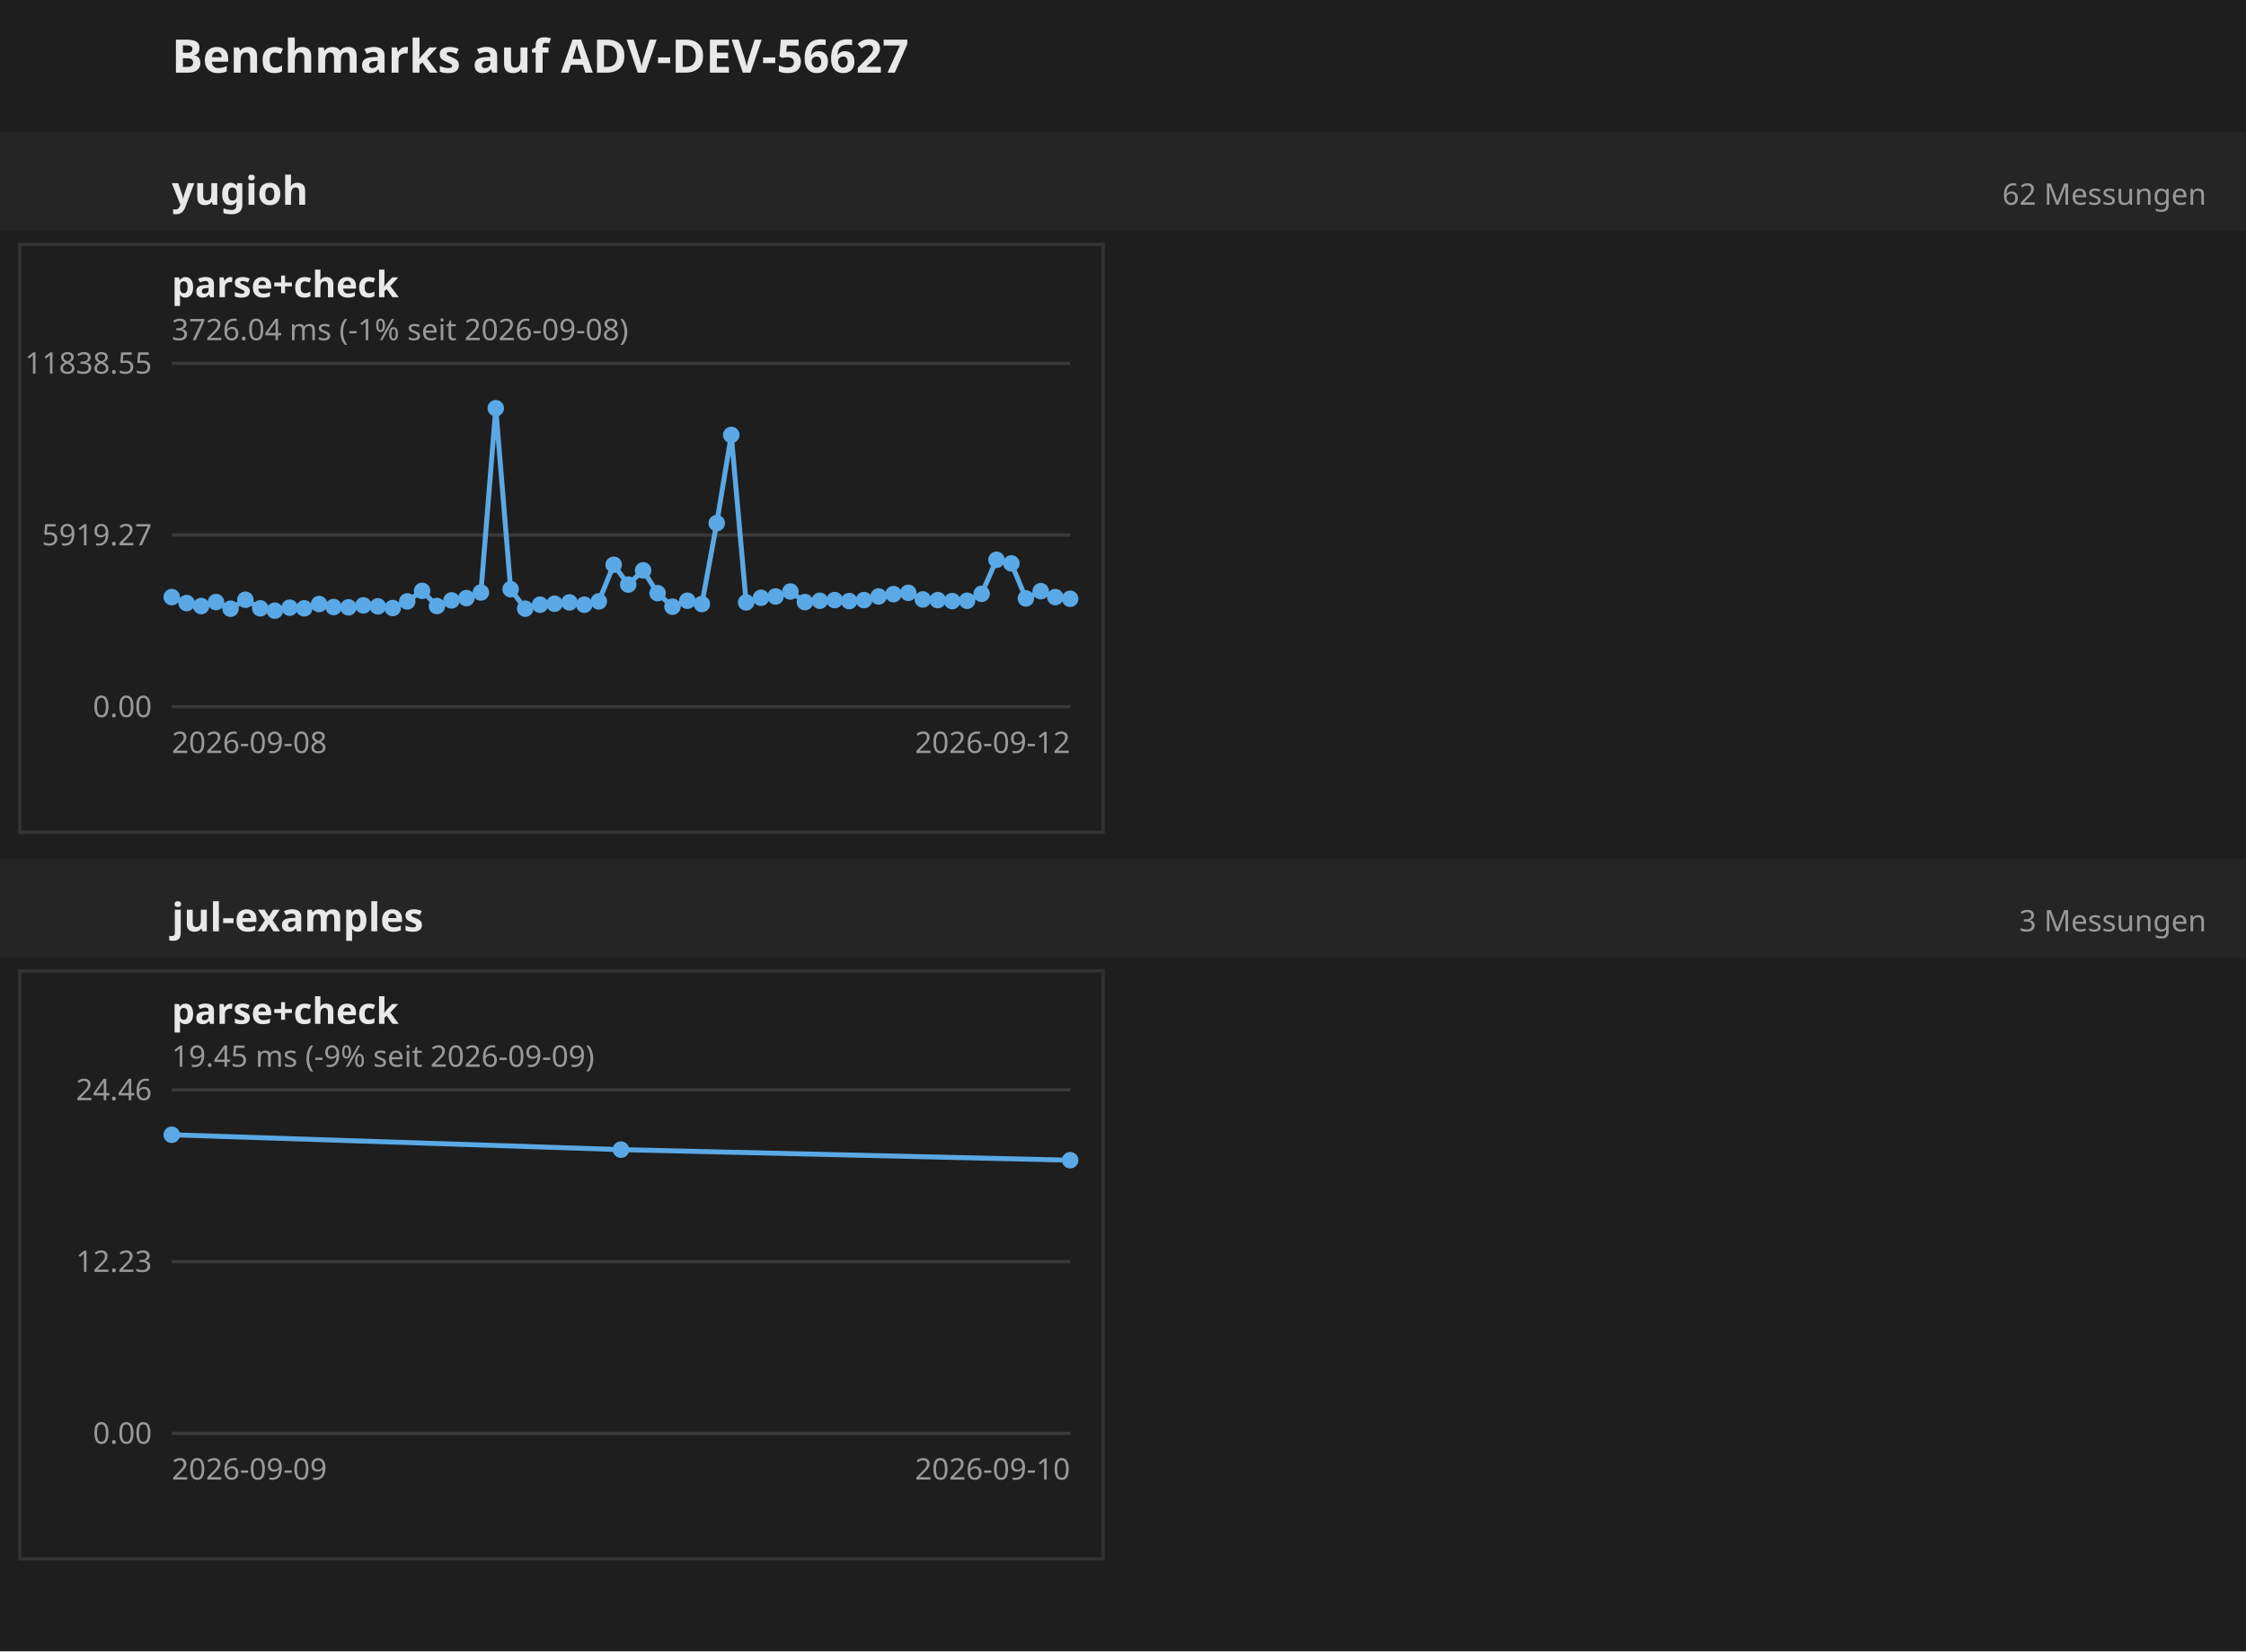
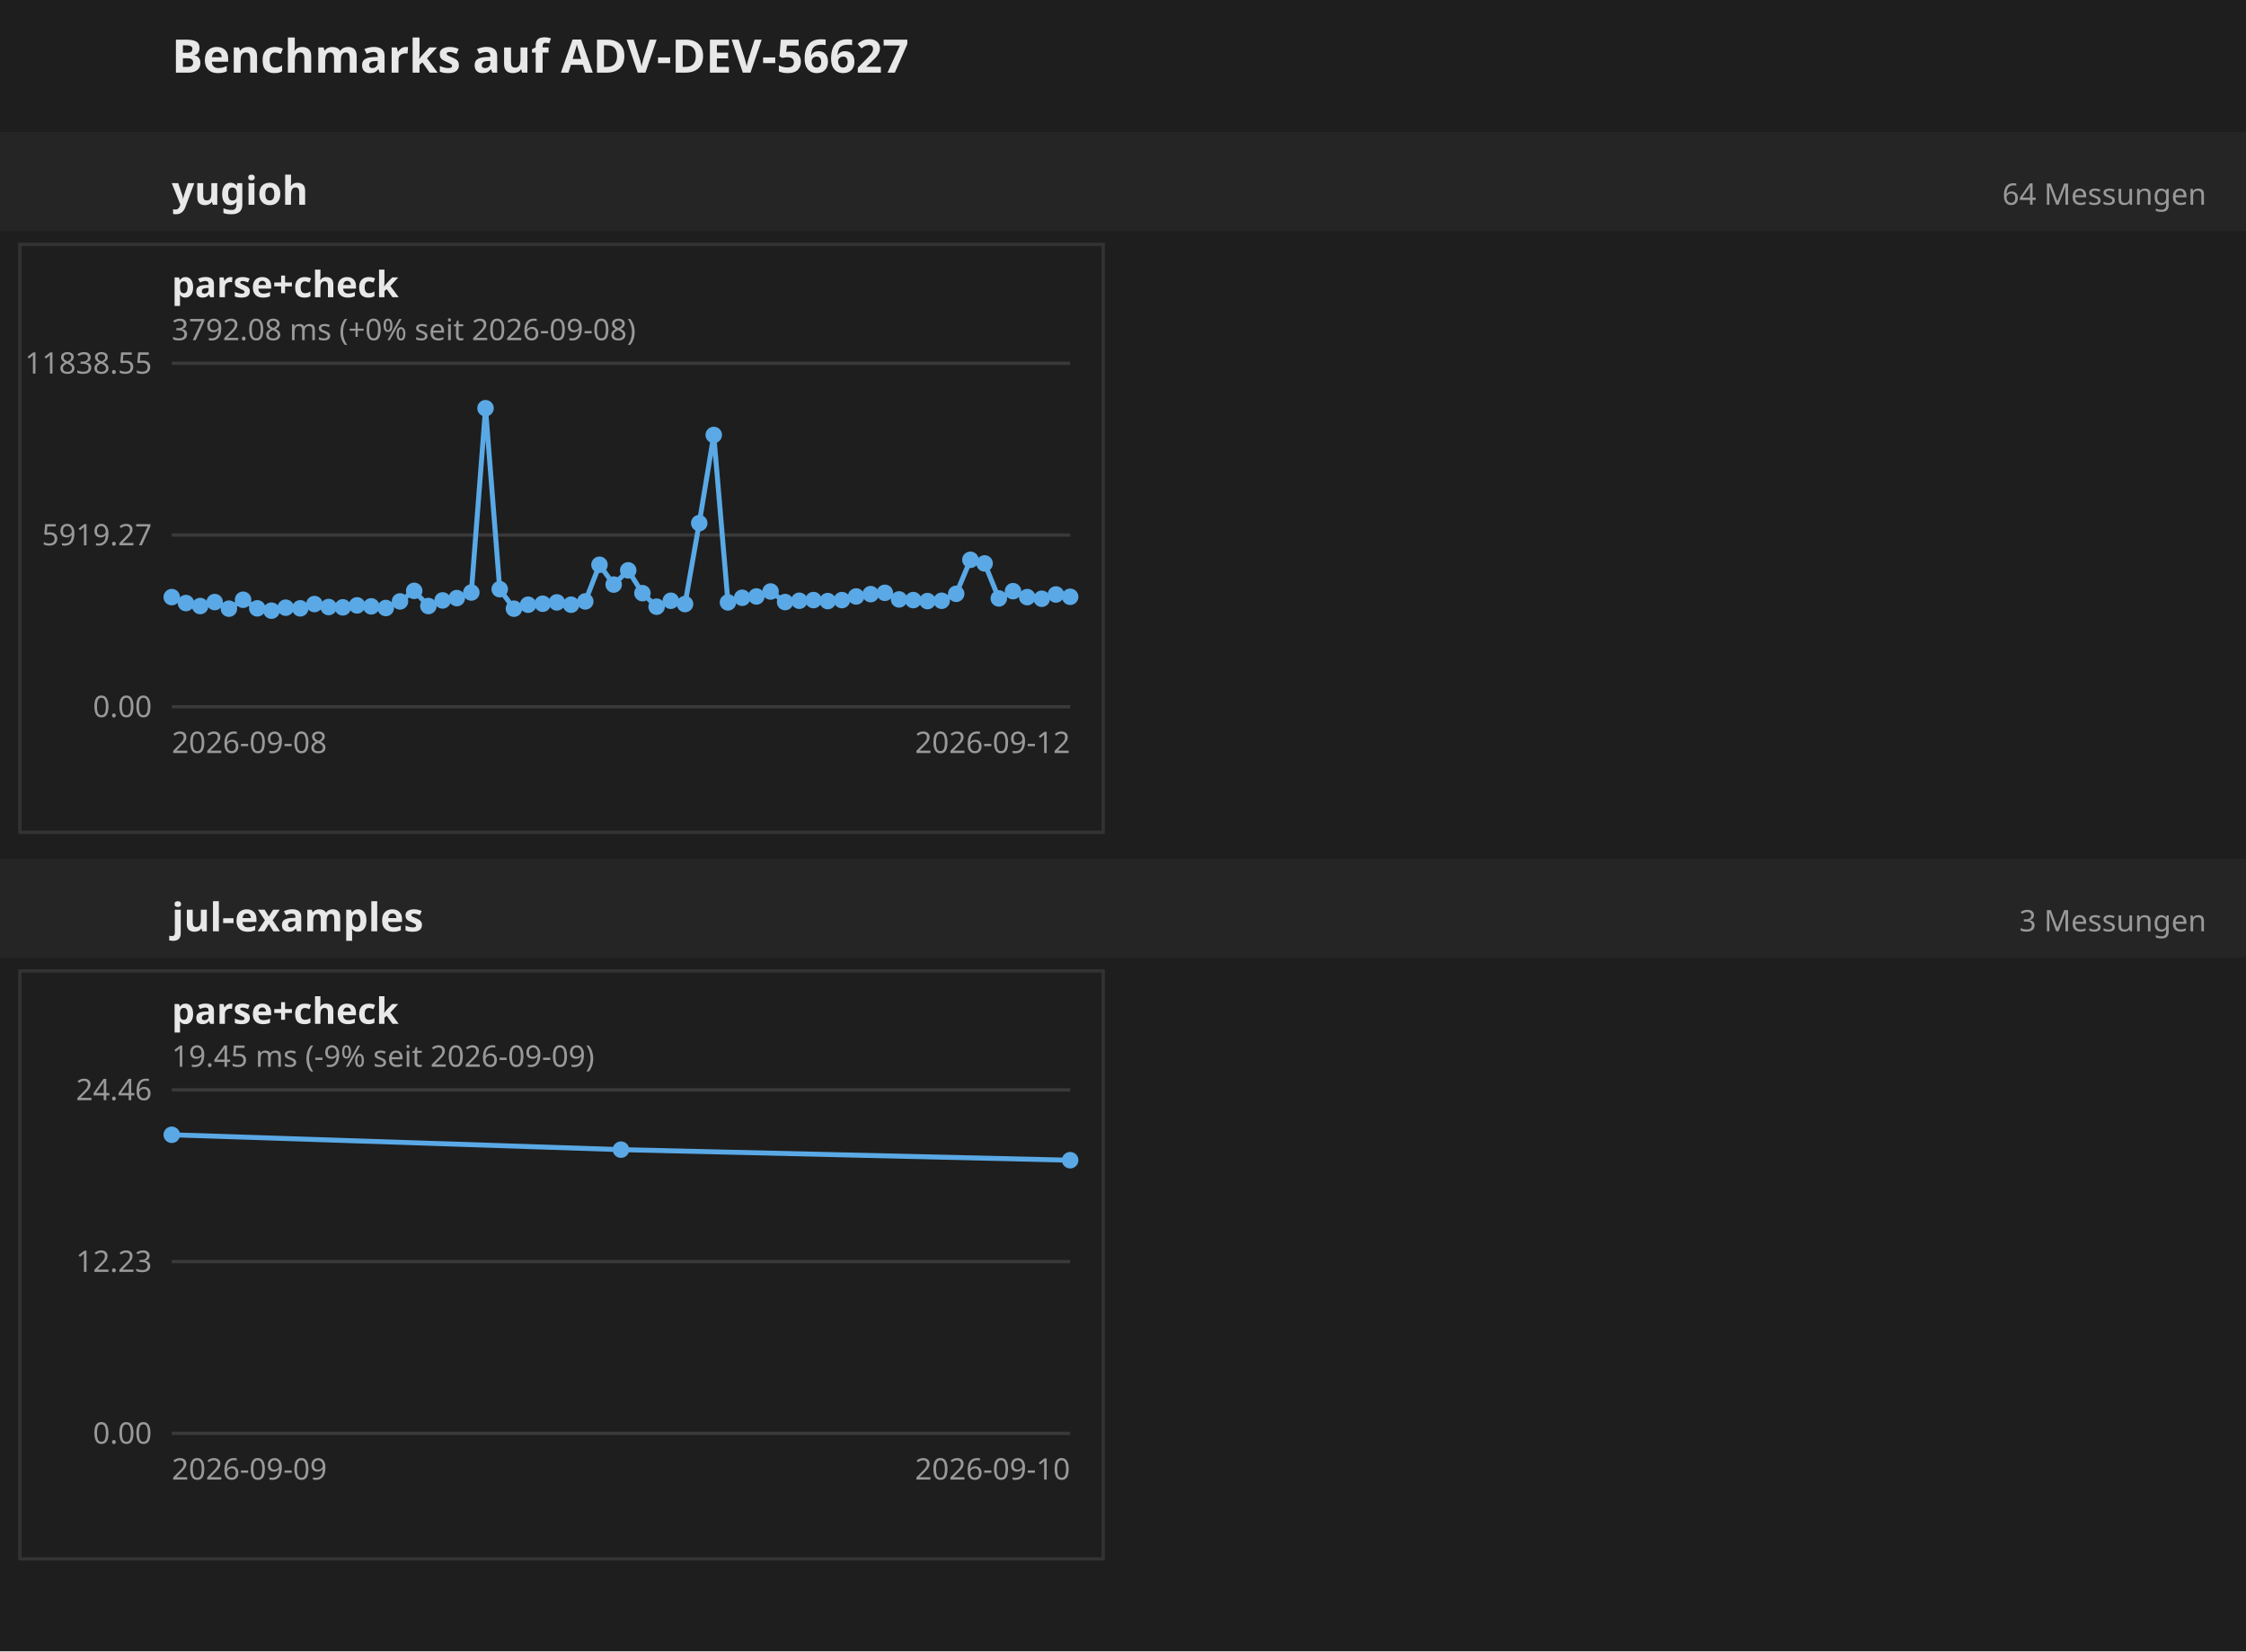
<svg xmlns="http://www.w3.org/2000/svg" width="680" height="500" font-family="sans-serif">
  <rect width="680" height="500" fill="#1e1e1e" />
  <text x="52" y="22" font-size="14" font-weight="bold" fill="#e8e8e8">Benchmarks auf ADV-DEV-56627</text>
  <g transform="translate(0 40)">
    <rect x="0" y="0" width="680" height="30" fill="#252525" />
    <text x="52" y="22" font-size="12" font-weight="bold" fill="#e8e8e8">yugioh</text>
-     <text x="668" y="22" text-anchor="end" font-size="9" fill="#999">62 Messungen</text>
+     <text x="668" y="22" text-anchor="end" font-size="9" fill="#999">64 Messungen</text>
    <g transform="translate(0 30)">
      <g transform="translate(0 0)">
        <rect x="6" y="4" width="328" height="178" fill="none" stroke="#333" />
        <text x="52" y="20" font-size="11" font-weight="bold" fill="#e8e8e8">parse+check</text>
-         <text x="52" y="33" font-size="9" fill="#999">3726.04 ms (-1% seit 2026-09-08)</text>
+         <text x="52" y="33" font-size="9" fill="#999">3792.08 ms (+0% seit 2026-09-08)</text>
        <line x1="52" y1="144.0" x2="324" y2="144.0" stroke="#3a3a3a" />
        <text x="46" y="144.0" text-anchor="end" dominant-baseline="middle" font-size="9" fill="#999">0.00</text>
        <line x1="52" y1="92.0" x2="324" y2="92.0" stroke="#3a3a3a" />
        <text x="46" y="92.0" text-anchor="end" dominant-baseline="middle" font-size="9" fill="#999">5919.27</text>
        <line x1="52" y1="40.0" x2="324" y2="40.0" stroke="#3a3a3a" />
        <text x="46" y="40.0" text-anchor="end" dominant-baseline="middle" font-size="9" fill="#999">11838.55</text>
        <text x="52" y="158" font-size="9" fill="#999">2026-09-08</text>
        <text x="324" y="158" text-anchor="end" font-size="9" fill="#999">2026-09-12</text>
-         <polyline fill="none" stroke="#5aa9e6" stroke-width="1.5" points="52.0,110.8 56.5,112.6 60.9,113.5 65.4,112.3 69.8,114.3 74.3,111.6 78.8,114.2 83.2,114.9 87.7,114.0 92.1,114.2 96.6,112.9 101.0,113.8 105.5,113.9 110.0,113.3 114.4,113.6 118.9,114.1 123.3,112.1 127.8,108.9 132.3,113.5 136.7,111.8 141.2,111.1 145.6,109.4 150.1,53.6 154.6,108.4 159.0,114.3 163.5,113.1 167.9,112.8 172.4,112.4 176.9,113.1 181.3,112.1 185.8,101.0 190.2,107.0 194.7,102.7 199.1,109.6 203.6,113.7 208.1,111.9 212.5,112.9 217.0,88.4 221.4,61.7 225.9,112.4 230.4,111.0 234.8,110.6 239.3,109.1 243.7,112.3 248.2,111.9 252.7,111.7 257.1,112.0 261.6,111.7 266.0,110.6 270.5,109.9 275.0,109.5 279.4,111.5 283.9,111.7 288.3,112.0 292.8,111.9 297.2,109.8 301.7,99.5 306.2,100.6 310.6,111.2 315.1,109.0 319.5,110.8 324.0,111.3" />
+         <polyline fill="none" stroke="#5aa9e6" stroke-width="1.5" points="52.0,110.8 56.3,112.6 60.6,113.5 65.0,112.3 69.3,114.3 73.6,111.6 77.9,114.2 82.2,114.9 86.5,114.0 90.9,114.2 95.2,112.9 99.5,113.8 103.8,113.9 108.1,113.3 112.4,113.6 116.8,114.1 121.1,112.1 125.4,108.9 129.7,113.5 134.0,111.8 138.3,111.1 142.7,109.4 147.0,53.6 151.3,108.4 155.6,114.3 159.9,113.1 164.3,112.8 168.6,112.4 172.9,113.1 177.2,112.1 181.5,101.0 185.8,107.0 190.2,102.7 194.5,109.6 198.8,113.7 203.1,111.9 207.4,112.9 211.7,88.4 216.1,61.7 220.4,112.4 224.7,111.0 229.0,110.6 233.3,109.1 237.7,112.3 242.0,111.9 246.3,111.7 250.6,112.0 254.9,111.7 259.2,110.6 263.6,109.9 267.9,109.5 272.2,111.5 276.5,111.7 280.8,112.0 285.1,111.9 289.5,109.8 293.8,99.5 298.1,100.6 302.4,111.2 306.7,109.0 311.0,110.8 315.4,111.3 319.7,110.0 324.0,110.7" />
        <circle cx="52.0" cy="110.8" r="2.5" fill="#5aa9e6" />
-         <circle cx="56.5" cy="112.6" r="2.5" fill="#5aa9e6" />
-         <circle cx="60.9" cy="113.5" r="2.5" fill="#5aa9e6" />
-         <circle cx="65.4" cy="112.3" r="2.5" fill="#5aa9e6" />
-         <circle cx="69.8" cy="114.3" r="2.5" fill="#5aa9e6" />
-         <circle cx="74.3" cy="111.6" r="2.5" fill="#5aa9e6" />
-         <circle cx="78.8" cy="114.2" r="2.5" fill="#5aa9e6" />
-         <circle cx="83.2" cy="114.9" r="2.5" fill="#5aa9e6" />
-         <circle cx="87.7" cy="114.0" r="2.5" fill="#5aa9e6" />
-         <circle cx="92.1" cy="114.2" r="2.5" fill="#5aa9e6" />
-         <circle cx="96.6" cy="112.9" r="2.5" fill="#5aa9e6" />
-         <circle cx="101.0" cy="113.8" r="2.5" fill="#5aa9e6" />
-         <circle cx="105.5" cy="113.9" r="2.5" fill="#5aa9e6" />
-         <circle cx="110.0" cy="113.3" r="2.5" fill="#5aa9e6" />
-         <circle cx="114.4" cy="113.6" r="2.5" fill="#5aa9e6" />
-         <circle cx="118.9" cy="114.1" r="2.5" fill="#5aa9e6" />
-         <circle cx="123.3" cy="112.1" r="2.5" fill="#5aa9e6" />
-         <circle cx="127.8" cy="108.9" r="2.5" fill="#5aa9e6" />
-         <circle cx="132.3" cy="113.5" r="2.5" fill="#5aa9e6" />
-         <circle cx="136.7" cy="111.8" r="2.5" fill="#5aa9e6" />
-         <circle cx="141.2" cy="111.1" r="2.5" fill="#5aa9e6" />
-         <circle cx="145.6" cy="109.4" r="2.5" fill="#5aa9e6" />
-         <circle cx="150.1" cy="53.6" r="2.5" fill="#5aa9e6" />
-         <circle cx="154.6" cy="108.4" r="2.5" fill="#5aa9e6" />
-         <circle cx="159.0" cy="114.3" r="2.5" fill="#5aa9e6" />
-         <circle cx="163.5" cy="113.1" r="2.5" fill="#5aa9e6" />
-         <circle cx="167.9" cy="112.8" r="2.5" fill="#5aa9e6" />
-         <circle cx="172.4" cy="112.4" r="2.5" fill="#5aa9e6" />
-         <circle cx="176.9" cy="113.1" r="2.5" fill="#5aa9e6" />
-         <circle cx="181.3" cy="112.1" r="2.5" fill="#5aa9e6" />
-         <circle cx="185.8" cy="101.0" r="2.5" fill="#5aa9e6" />
-         <circle cx="190.2" cy="107.0" r="2.5" fill="#5aa9e6" />
-         <circle cx="194.7" cy="102.7" r="2.5" fill="#5aa9e6" />
-         <circle cx="199.1" cy="109.6" r="2.5" fill="#5aa9e6" />
-         <circle cx="203.6" cy="113.7" r="2.5" fill="#5aa9e6" />
-         <circle cx="208.1" cy="111.9" r="2.5" fill="#5aa9e6" />
-         <circle cx="212.5" cy="112.9" r="2.5" fill="#5aa9e6" />
-         <circle cx="217.0" cy="88.4" r="2.5" fill="#5aa9e6" />
-         <circle cx="221.4" cy="61.7" r="2.5" fill="#5aa9e6" />
-         <circle cx="225.9" cy="112.4" r="2.5" fill="#5aa9e6" />
-         <circle cx="230.4" cy="111.0" r="2.5" fill="#5aa9e6" />
-         <circle cx="234.8" cy="110.6" r="2.5" fill="#5aa9e6" />
-         <circle cx="239.3" cy="109.1" r="2.5" fill="#5aa9e6" />
-         <circle cx="243.7" cy="112.3" r="2.5" fill="#5aa9e6" />
-         <circle cx="248.2" cy="111.9" r="2.5" fill="#5aa9e6" />
-         <circle cx="252.7" cy="111.7" r="2.5" fill="#5aa9e6" />
-         <circle cx="257.1" cy="112.0" r="2.5" fill="#5aa9e6" />
-         <circle cx="261.6" cy="111.7" r="2.5" fill="#5aa9e6" />
-         <circle cx="266.0" cy="110.6" r="2.5" fill="#5aa9e6" />
-         <circle cx="270.5" cy="109.9" r="2.5" fill="#5aa9e6" />
-         <circle cx="275.0" cy="109.5" r="2.5" fill="#5aa9e6" />
-         <circle cx="279.4" cy="111.5" r="2.5" fill="#5aa9e6" />
-         <circle cx="283.9" cy="111.7" r="2.5" fill="#5aa9e6" />
-         <circle cx="288.3" cy="112.0" r="2.5" fill="#5aa9e6" />
-         <circle cx="292.8" cy="111.9" r="2.5" fill="#5aa9e6" />
-         <circle cx="297.2" cy="109.8" r="2.5" fill="#5aa9e6" />
-         <circle cx="301.7" cy="99.5" r="2.5" fill="#5aa9e6" />
-         <circle cx="306.2" cy="100.6" r="2.5" fill="#5aa9e6" />
-         <circle cx="310.6" cy="111.2" r="2.5" fill="#5aa9e6" />
-         <circle cx="315.1" cy="109.0" r="2.5" fill="#5aa9e6" />
-         <circle cx="319.5" cy="110.8" r="2.5" fill="#5aa9e6" />
-         <circle cx="324.0" cy="111.3" r="2.5" fill="#5aa9e6" />
+         <circle cx="56.3" cy="112.6" r="2.5" fill="#5aa9e6" />
+         <circle cx="60.6" cy="113.5" r="2.5" fill="#5aa9e6" />
+         <circle cx="65.0" cy="112.3" r="2.5" fill="#5aa9e6" />
+         <circle cx="69.3" cy="114.3" r="2.5" fill="#5aa9e6" />
+         <circle cx="73.6" cy="111.6" r="2.5" fill="#5aa9e6" />
+         <circle cx="77.9" cy="114.2" r="2.5" fill="#5aa9e6" />
+         <circle cx="82.2" cy="114.9" r="2.5" fill="#5aa9e6" />
+         <circle cx="86.5" cy="114.0" r="2.5" fill="#5aa9e6" />
+         <circle cx="90.9" cy="114.2" r="2.5" fill="#5aa9e6" />
+         <circle cx="95.2" cy="112.9" r="2.5" fill="#5aa9e6" />
+         <circle cx="99.5" cy="113.8" r="2.5" fill="#5aa9e6" />
+         <circle cx="103.8" cy="113.9" r="2.5" fill="#5aa9e6" />
+         <circle cx="108.1" cy="113.3" r="2.5" fill="#5aa9e6" />
+         <circle cx="112.4" cy="113.6" r="2.5" fill="#5aa9e6" />
+         <circle cx="116.8" cy="114.1" r="2.5" fill="#5aa9e6" />
+         <circle cx="121.1" cy="112.1" r="2.5" fill="#5aa9e6" />
+         <circle cx="125.4" cy="108.9" r="2.5" fill="#5aa9e6" />
+         <circle cx="129.7" cy="113.5" r="2.5" fill="#5aa9e6" />
+         <circle cx="134.0" cy="111.8" r="2.5" fill="#5aa9e6" />
+         <circle cx="138.3" cy="111.1" r="2.5" fill="#5aa9e6" />
+         <circle cx="142.7" cy="109.4" r="2.5" fill="#5aa9e6" />
+         <circle cx="147.0" cy="53.6" r="2.5" fill="#5aa9e6" />
+         <circle cx="151.3" cy="108.4" r="2.5" fill="#5aa9e6" />
+         <circle cx="155.6" cy="114.3" r="2.5" fill="#5aa9e6" />
+         <circle cx="159.9" cy="113.1" r="2.5" fill="#5aa9e6" />
+         <circle cx="164.3" cy="112.8" r="2.5" fill="#5aa9e6" />
+         <circle cx="168.6" cy="112.4" r="2.5" fill="#5aa9e6" />
+         <circle cx="172.9" cy="113.1" r="2.5" fill="#5aa9e6" />
+         <circle cx="177.2" cy="112.1" r="2.5" fill="#5aa9e6" />
+         <circle cx="181.5" cy="101.0" r="2.5" fill="#5aa9e6" />
+         <circle cx="185.8" cy="107.0" r="2.5" fill="#5aa9e6" />
+         <circle cx="190.2" cy="102.7" r="2.5" fill="#5aa9e6" />
+         <circle cx="194.5" cy="109.6" r="2.5" fill="#5aa9e6" />
+         <circle cx="198.8" cy="113.7" r="2.5" fill="#5aa9e6" />
+         <circle cx="203.1" cy="111.9" r="2.5" fill="#5aa9e6" />
+         <circle cx="207.4" cy="112.9" r="2.5" fill="#5aa9e6" />
+         <circle cx="211.7" cy="88.4" r="2.5" fill="#5aa9e6" />
+         <circle cx="216.1" cy="61.7" r="2.5" fill="#5aa9e6" />
+         <circle cx="220.4" cy="112.4" r="2.5" fill="#5aa9e6" />
+         <circle cx="224.7" cy="111.0" r="2.5" fill="#5aa9e6" />
+         <circle cx="229.0" cy="110.6" r="2.5" fill="#5aa9e6" />
+         <circle cx="233.3" cy="109.1" r="2.5" fill="#5aa9e6" />
+         <circle cx="237.7" cy="112.3" r="2.5" fill="#5aa9e6" />
+         <circle cx="242.0" cy="111.9" r="2.5" fill="#5aa9e6" />
+         <circle cx="246.3" cy="111.7" r="2.5" fill="#5aa9e6" />
+         <circle cx="250.6" cy="112.0" r="2.5" fill="#5aa9e6" />
+         <circle cx="254.9" cy="111.7" r="2.5" fill="#5aa9e6" />
+         <circle cx="259.2" cy="110.6" r="2.5" fill="#5aa9e6" />
+         <circle cx="263.6" cy="109.9" r="2.5" fill="#5aa9e6" />
+         <circle cx="267.9" cy="109.5" r="2.5" fill="#5aa9e6" />
+         <circle cx="272.2" cy="111.5" r="2.5" fill="#5aa9e6" />
+         <circle cx="276.5" cy="111.7" r="2.5" fill="#5aa9e6" />
+         <circle cx="280.8" cy="112.0" r="2.5" fill="#5aa9e6" />
+         <circle cx="285.1" cy="111.9" r="2.5" fill="#5aa9e6" />
+         <circle cx="289.5" cy="109.8" r="2.5" fill="#5aa9e6" />
+         <circle cx="293.8" cy="99.5" r="2.5" fill="#5aa9e6" />
+         <circle cx="298.1" cy="100.6" r="2.5" fill="#5aa9e6" />
+         <circle cx="302.4" cy="111.2" r="2.5" fill="#5aa9e6" />
+         <circle cx="306.7" cy="109.0" r="2.5" fill="#5aa9e6" />
+         <circle cx="311.0" cy="110.8" r="2.5" fill="#5aa9e6" />
+         <circle cx="315.4" cy="111.3" r="2.5" fill="#5aa9e6" />
+         <circle cx="319.7" cy="110.0" r="2.5" fill="#5aa9e6" />
+         <circle cx="324.0" cy="110.7" r="2.5" fill="#5aa9e6" />
      </g>
    </g>
  </g>
  <g transform="translate(0 260)">
    <rect x="0" y="0" width="680" height="30" fill="#252525" />
    <text x="52" y="22" font-size="12" font-weight="bold" fill="#e8e8e8">jul-examples</text>
    <text x="668" y="22" text-anchor="end" font-size="9" fill="#999">3 Messungen</text>
    <g transform="translate(0 30)">
      <g transform="translate(0 0)">
        <rect x="6" y="4" width="328" height="178" fill="none" stroke="#333" />
        <text x="52" y="20" font-size="11" font-weight="bold" fill="#e8e8e8">parse+check</text>
        <text x="52" y="33" font-size="9" fill="#999">19.45 ms (-9% seit 2026-09-09)</text>
        <line x1="52" y1="144.0" x2="324" y2="144.0" stroke="#3a3a3a" />
        <text x="46" y="144.0" text-anchor="end" dominant-baseline="middle" font-size="9" fill="#999">0.00</text>
        <line x1="52" y1="92.0" x2="324" y2="92.0" stroke="#3a3a3a" />
        <text x="46" y="92.0" text-anchor="end" dominant-baseline="middle" font-size="9" fill="#999">12.23</text>
        <line x1="52" y1="40.0" x2="324" y2="40.0" stroke="#3a3a3a" />
        <text x="46" y="40.0" text-anchor="end" dominant-baseline="middle" font-size="9" fill="#999">24.46</text>
        <text x="52" y="158" font-size="9" fill="#999">2026-09-09</text>
        <text x="324" y="158" text-anchor="end" font-size="9" fill="#999">2026-09-10</text>
        <polyline fill="none" stroke="#5aa9e6" stroke-width="1.5" points="52.0,53.6 188.0,58.1 324.0,61.3" />
        <circle cx="52.0" cy="53.6" r="2.5" fill="#5aa9e6" />
        <circle cx="188.0" cy="58.1" r="2.5" fill="#5aa9e6" />
        <circle cx="324.0" cy="61.3" r="2.5" fill="#5aa9e6" />
      </g>
    </g>
  </g>
</svg>
